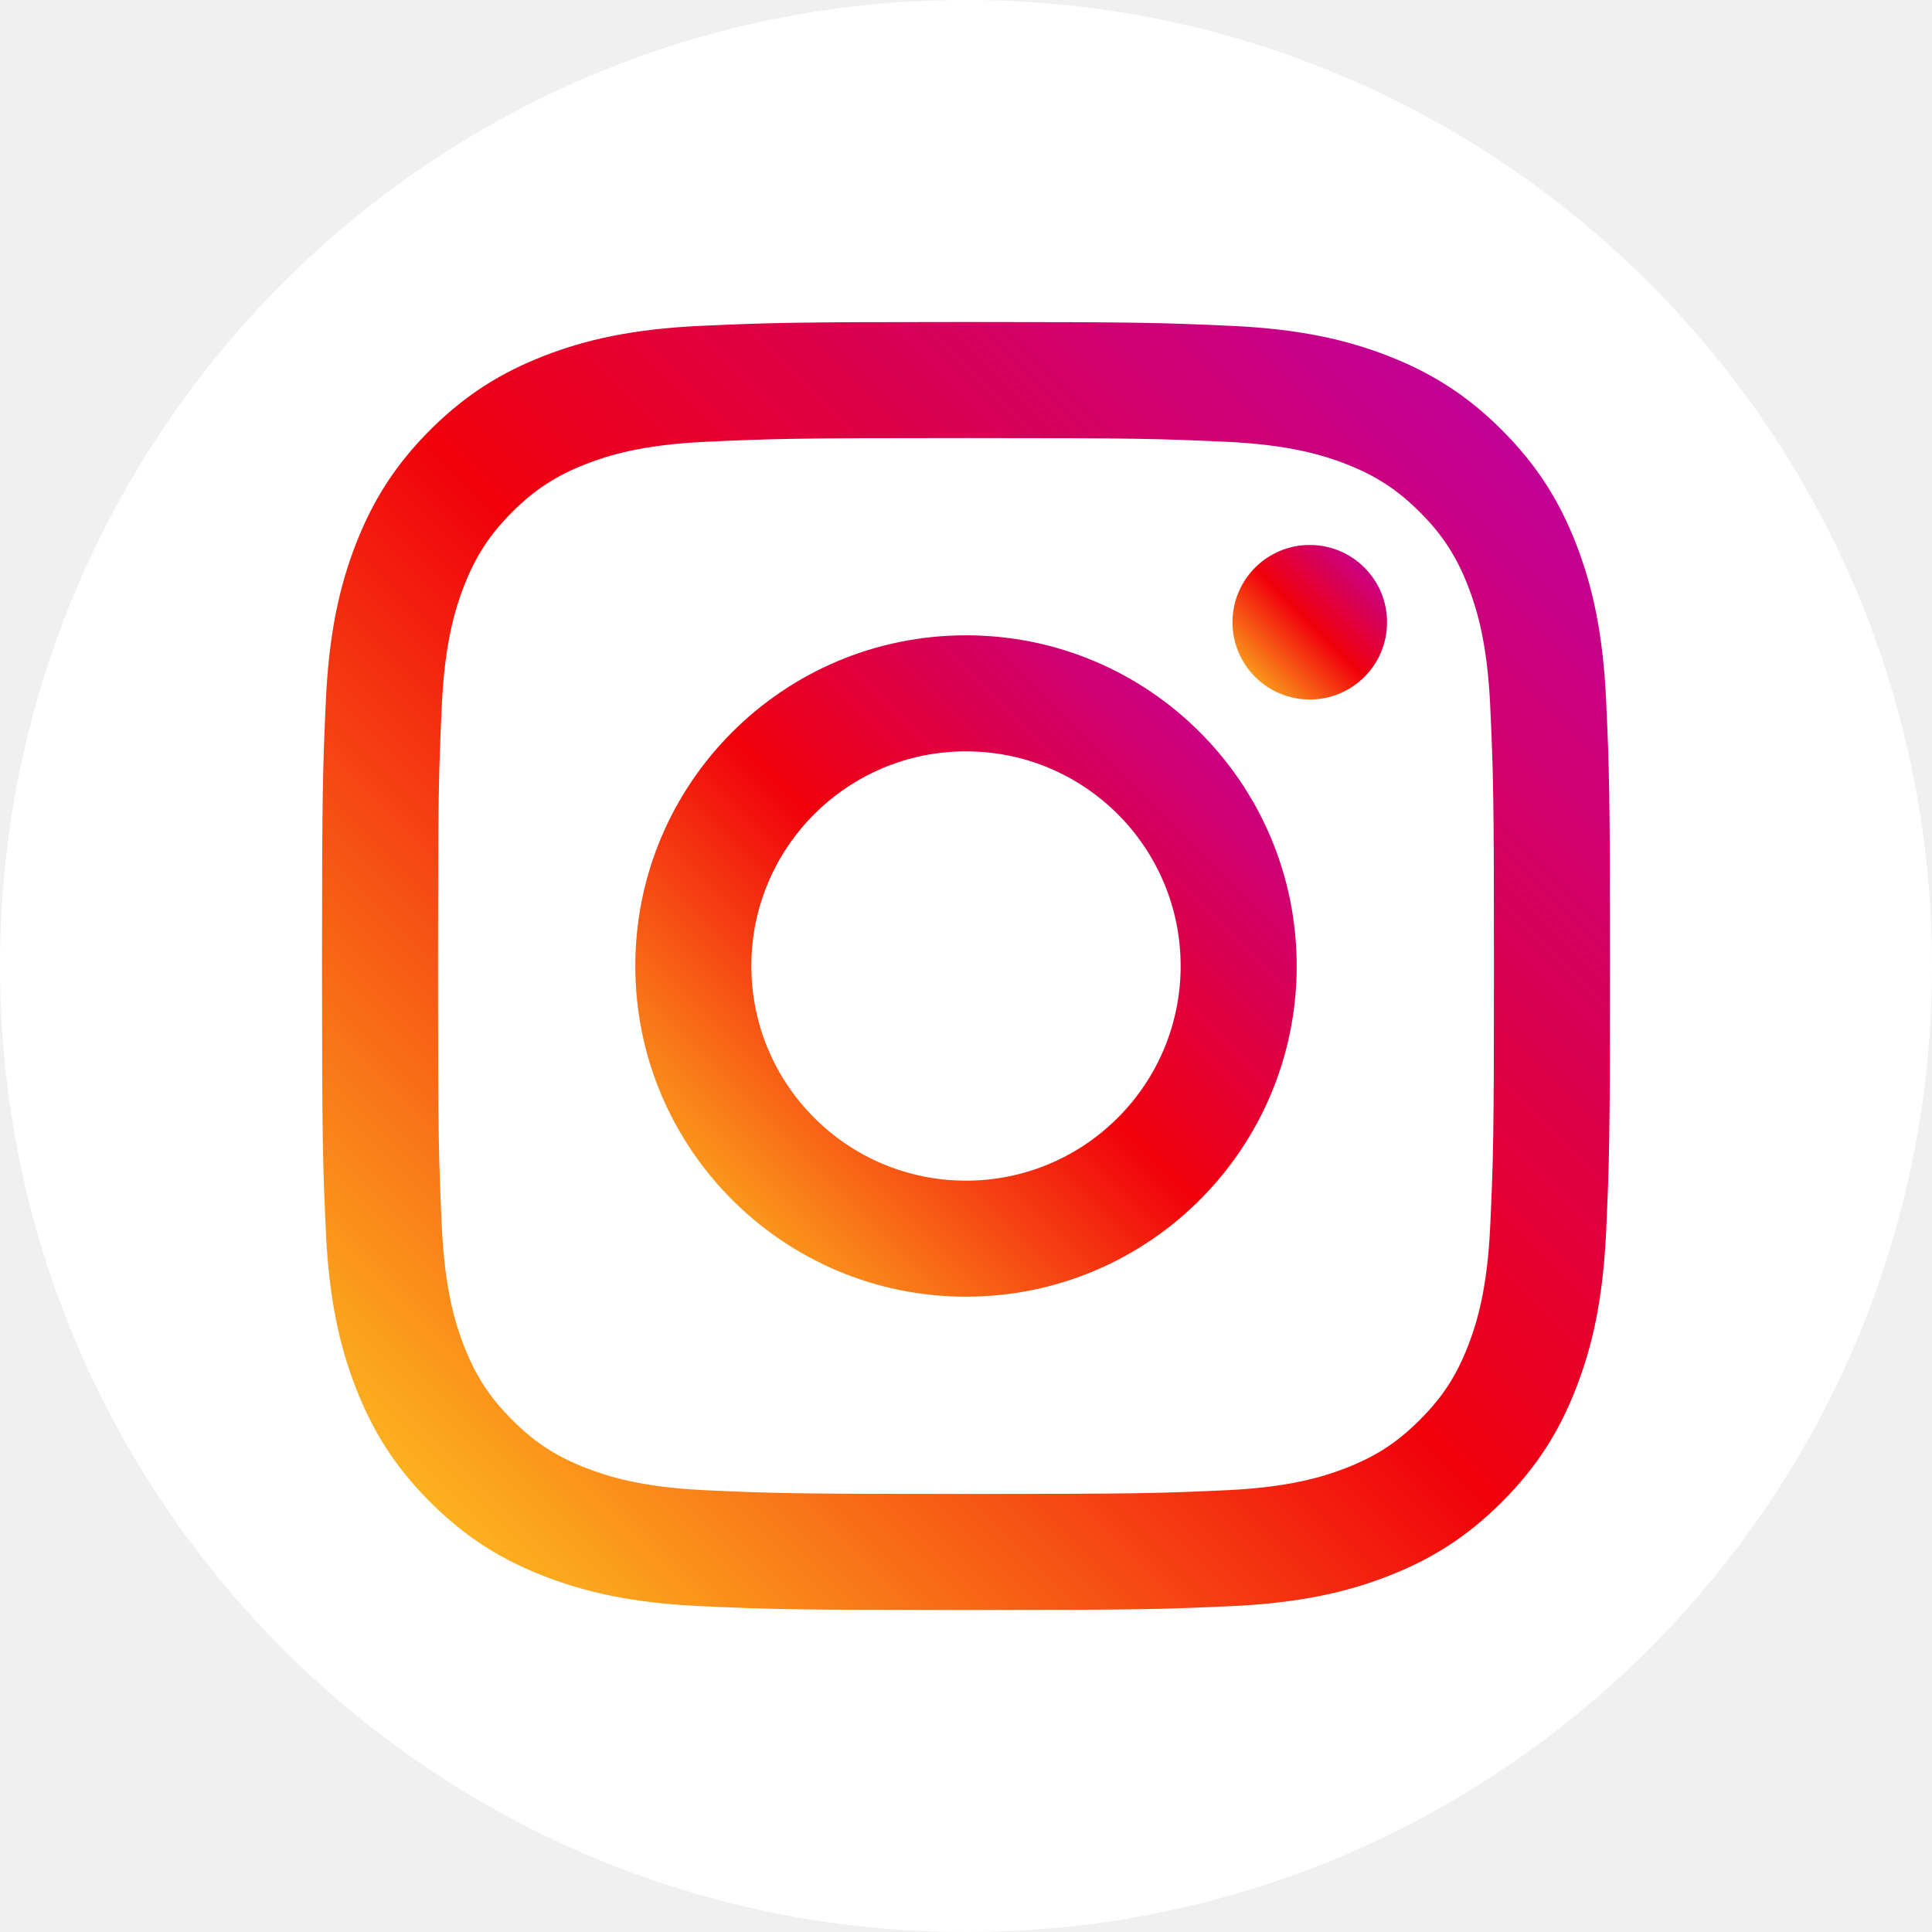
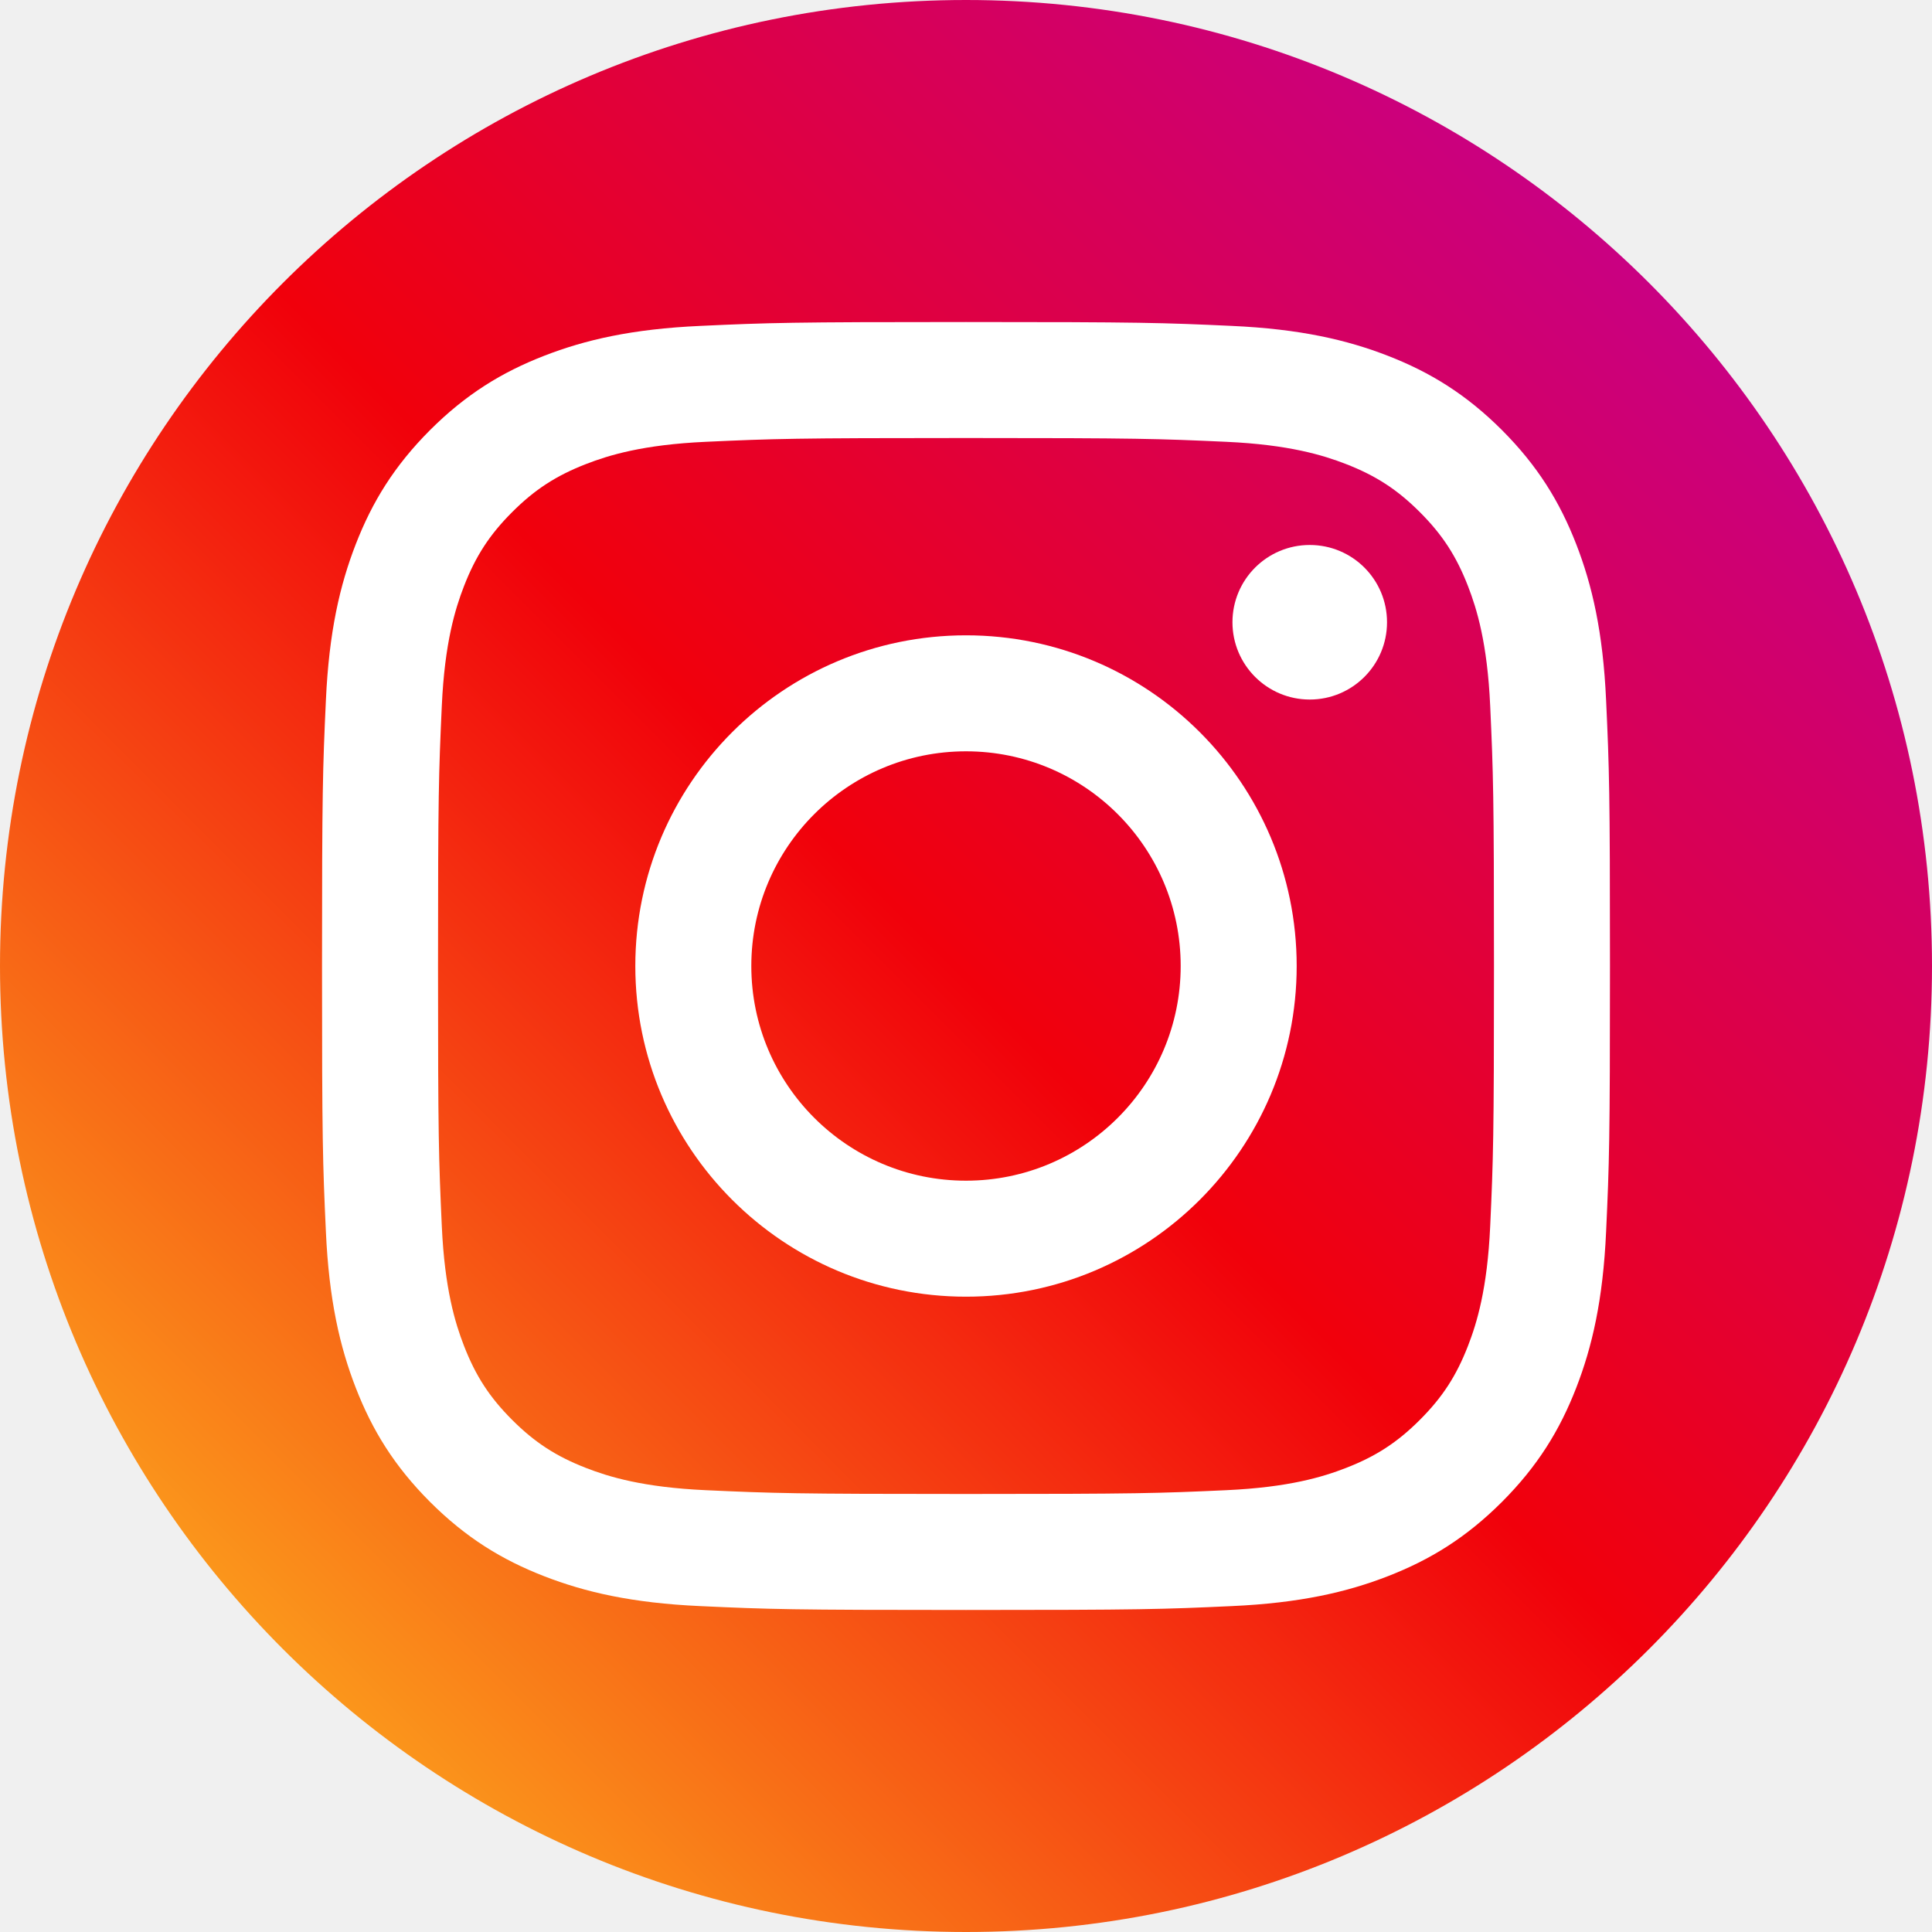
- <svg xmlns="http://www.w3.org/2000/svg" width="30" height="30" viewBox="0 0 30 30" fill="none">
-   <circle cx="15" cy="15" r="15" fill="white" />
-   <path fill-rule="evenodd" clip-rule="evenodd" d="M15 5C12.284 5 11.944 5.012 10.877 5.06C9.813 5.109 9.086 5.278 8.45 5.525C7.792 5.781 7.234 6.122 6.678 6.678C6.122 7.234 5.781 7.792 5.525 8.45C5.278 9.086 5.109 9.813 5.06 10.877C5.012 11.944 5 12.284 5 15C5 17.716 5.012 18.056 5.06 19.123C5.109 20.187 5.278 20.914 5.525 21.55C5.781 22.208 6.122 22.766 6.678 23.322C7.234 23.878 7.792 24.22 8.45 24.475C9.086 24.722 9.813 24.891 10.877 24.94C11.944 24.988 12.284 25 15 25C17.716 25 18.056 24.988 19.123 24.94C20.187 24.891 20.914 24.722 21.55 24.475C22.208 24.22 22.766 23.878 23.322 23.322C23.878 22.766 24.22 22.208 24.475 21.55C24.722 20.914 24.891 20.187 24.94 19.123C24.988 18.056 25 17.716 25 15C25 12.284 24.988 11.944 24.94 10.877C24.891 9.813 24.722 9.086 24.475 8.45C24.22 7.792 23.878 7.234 23.322 6.678C22.766 6.122 22.208 5.781 21.55 5.525C20.914 5.278 20.187 5.109 19.123 5.06C18.056 5.012 17.716 5 15 5ZM15 6.802C17.67 6.802 17.986 6.812 19.041 6.86C20.016 6.905 20.545 7.067 20.898 7.204C21.364 7.386 21.698 7.603 22.047 7.952C22.398 8.302 22.614 8.636 22.796 9.102C22.933 9.455 23.095 9.984 23.14 10.959C23.188 12.014 23.198 12.33 23.198 15C23.198 17.67 23.188 17.986 23.14 19.041C23.095 20.016 22.933 20.545 22.796 20.898C22.614 21.364 22.398 21.698 22.047 22.047C21.698 22.398 21.364 22.614 20.898 22.796C20.545 22.933 20.016 23.095 19.041 23.14C17.987 23.188 17.67 23.198 15 23.198C12.33 23.198 12.014 23.188 10.959 23.14C9.984 23.095 9.455 22.933 9.102 22.796C8.636 22.614 8.302 22.398 7.952 22.047C7.603 21.698 7.386 21.364 7.204 20.898C7.067 20.545 6.905 20.016 6.86 19.041C6.812 17.986 6.802 17.67 6.802 15C6.802 12.33 6.812 12.014 6.86 10.959C6.905 9.984 7.067 9.455 7.204 9.102C7.386 8.636 7.603 8.302 7.952 7.952C8.302 7.603 8.636 7.386 9.102 7.204C9.455 7.067 9.984 6.905 10.959 6.86C12.014 6.812 12.33 6.802 15 6.802Z" fill="url(#paint0_linear_35_1750)" />
-   <path fill-rule="evenodd" clip-rule="evenodd" d="M15 18.333C13.159 18.333 11.667 16.841 11.667 15C11.667 13.159 13.159 11.667 15 11.667C16.841 11.667 18.333 13.159 18.333 15C18.333 16.841 16.841 18.333 15 18.333ZM15 9.865C12.164 9.865 9.865 12.164 9.865 15C9.865 17.836 12.164 20.135 15 20.135C17.836 20.135 20.135 17.836 20.135 15C20.135 12.164 17.836 9.865 15 9.865Z" fill="url(#paint1_linear_35_1750)" />
-   <path fill-rule="evenodd" clip-rule="evenodd" d="M21.538 9.662C21.538 10.325 21.001 10.862 20.338 10.862C19.675 10.862 19.138 10.325 19.138 9.662C19.138 8.999 19.675 8.462 20.338 8.462C21.001 8.462 21.538 8.999 21.538 9.662Z" fill="url(#paint2_linear_35_1750)" />
+ <svg xmlns="http://www.w3.org/2000/svg" width="25" height="25" viewBox="0 0 25 25" fill="none">
+   <circle cx="12.5" cy="12.5" r="12.5" fill="url(#paint0_linear_35_1708)" />
+   <path fill-rule="evenodd" clip-rule="evenodd" d="M12.5 4.167C10.237 4.167 9.953 4.176 9.064 4.217C8.177 4.257 7.571 4.398 7.041 4.604C6.493 4.817 6.029 5.102 5.565 5.565C5.102 6.029 4.817 6.493 4.604 7.041C4.398 7.571 4.257 8.177 4.217 9.064C4.176 9.953 4.167 10.237 4.167 12.5C4.167 14.763 4.176 15.047 4.217 15.936C4.257 16.823 4.398 17.429 4.604 17.959C4.817 18.507 5.102 18.971 5.565 19.435C6.029 19.898 6.493 20.183 7.041 20.396C7.571 20.602 8.177 20.743 9.064 20.783C9.953 20.824 10.237 20.833 12.5 20.833C14.763 20.833 15.047 20.824 15.936 20.783C16.823 20.743 17.429 20.602 17.959 20.396C18.507 20.183 18.971 19.898 19.435 19.435C19.898 18.971 20.183 18.507 20.396 17.959C20.602 17.429 20.743 16.823 20.783 15.936C20.824 15.047 20.833 14.763 20.833 12.5C20.833 10.237 20.824 9.953 20.783 9.064C20.743 8.177 20.602 7.571 20.396 7.041C20.183 6.493 19.898 6.029 19.435 5.565C18.971 5.102 18.507 4.817 17.959 4.604C17.429 4.398 16.823 4.257 15.936 4.217C15.047 4.176 14.763 4.167 12.5 4.167ZM12.5 5.668C14.725 5.668 14.989 5.677 15.867 5.717C16.68 5.754 17.121 5.89 17.415 6.004C17.804 6.155 18.081 6.335 18.373 6.627C18.665 6.919 18.845 7.196 18.996 7.585C19.11 7.879 19.246 8.32 19.283 9.133C19.323 10.011 19.332 10.275 19.332 12.5C19.332 14.725 19.323 14.989 19.283 15.867C19.246 16.68 19.11 17.121 18.996 17.415C18.845 17.804 18.665 18.081 18.373 18.373C18.081 18.665 17.804 18.845 17.415 18.996C17.121 19.11 16.68 19.246 15.867 19.283C14.989 19.323 14.725 19.332 12.5 19.332C10.275 19.332 10.011 19.323 9.133 19.283C8.32 19.246 7.879 19.11 7.585 18.996C7.196 18.845 6.919 18.665 6.627 18.373C6.335 18.081 6.155 17.804 6.004 17.415C5.89 17.121 5.754 16.68 5.717 15.867C5.677 14.989 5.668 14.725 5.668 12.5C5.668 10.275 5.677 10.011 5.717 9.133C5.754 8.32 5.89 7.879 6.004 7.585C6.155 7.196 6.335 6.919 6.627 6.627C6.919 6.335 7.196 6.155 7.585 6.004C7.879 5.89 8.32 5.754 9.133 5.717C10.011 5.677 10.275 5.668 12.5 5.668Z" fill="white" />
+   <path fill-rule="evenodd" clip-rule="evenodd" d="M12.5 15.278C10.966 15.278 9.722 14.034 9.722 12.5C9.722 10.966 10.966 9.722 12.5 9.722C14.034 9.722 15.278 10.966 15.278 12.5C15.278 14.034 14.034 15.278 12.5 15.278ZM12.5 8.221C10.137 8.221 8.221 10.137 8.221 12.5C8.221 14.863 10.137 16.779 12.5 16.779C14.863 16.779 16.779 14.863 16.779 12.5C16.779 10.137 14.863 8.221 12.5 8.221Z" fill="white" />
+   <path fill-rule="evenodd" clip-rule="evenodd" d="M17.948 8.052C17.948 8.604 17.501 9.052 16.948 9.052C16.396 9.052 15.948 8.604 15.948 8.052C15.948 7.499 16.396 7.052 16.948 7.052C17.501 7.052 17.948 7.499 17.948 8.052Z" fill="white" />
  <defs>
-     <linearGradient id="paint0_linear_35_1750" x1="15" y1="35" x2="35" y2="15" gradientUnits="userSpaceOnUse">
-       <stop stop-color="#FFD522" />
-       <stop offset="0.497" stop-color="#F1000B" />
-       <stop offset="1" stop-color="#B900B3" />
-     </linearGradient>
-     <linearGradient id="paint1_linear_35_1750" x1="15" y1="25.27" x2="25.27" y2="15" gradientUnits="userSpaceOnUse">
-       <stop stop-color="#FFD522" />
-       <stop offset="0.497" stop-color="#F1000B" />
-       <stop offset="1" stop-color="#B900B3" />
-     </linearGradient>
-     <linearGradient id="paint2_linear_35_1750" x1="20.338" y1="12.062" x2="22.738" y2="9.662" gradientUnits="userSpaceOnUse">
+     <linearGradient id="paint0_linear_35_1708" x1="12.5" y1="37.5" x2="37.5" y2="12.5" gradientUnits="userSpaceOnUse">
      <stop stop-color="#FFD522" />
      <stop offset="0.497" stop-color="#F1000B" />
      <stop offset="1" stop-color="#B900B3" />
    </linearGradient>
  </defs>
</svg>
